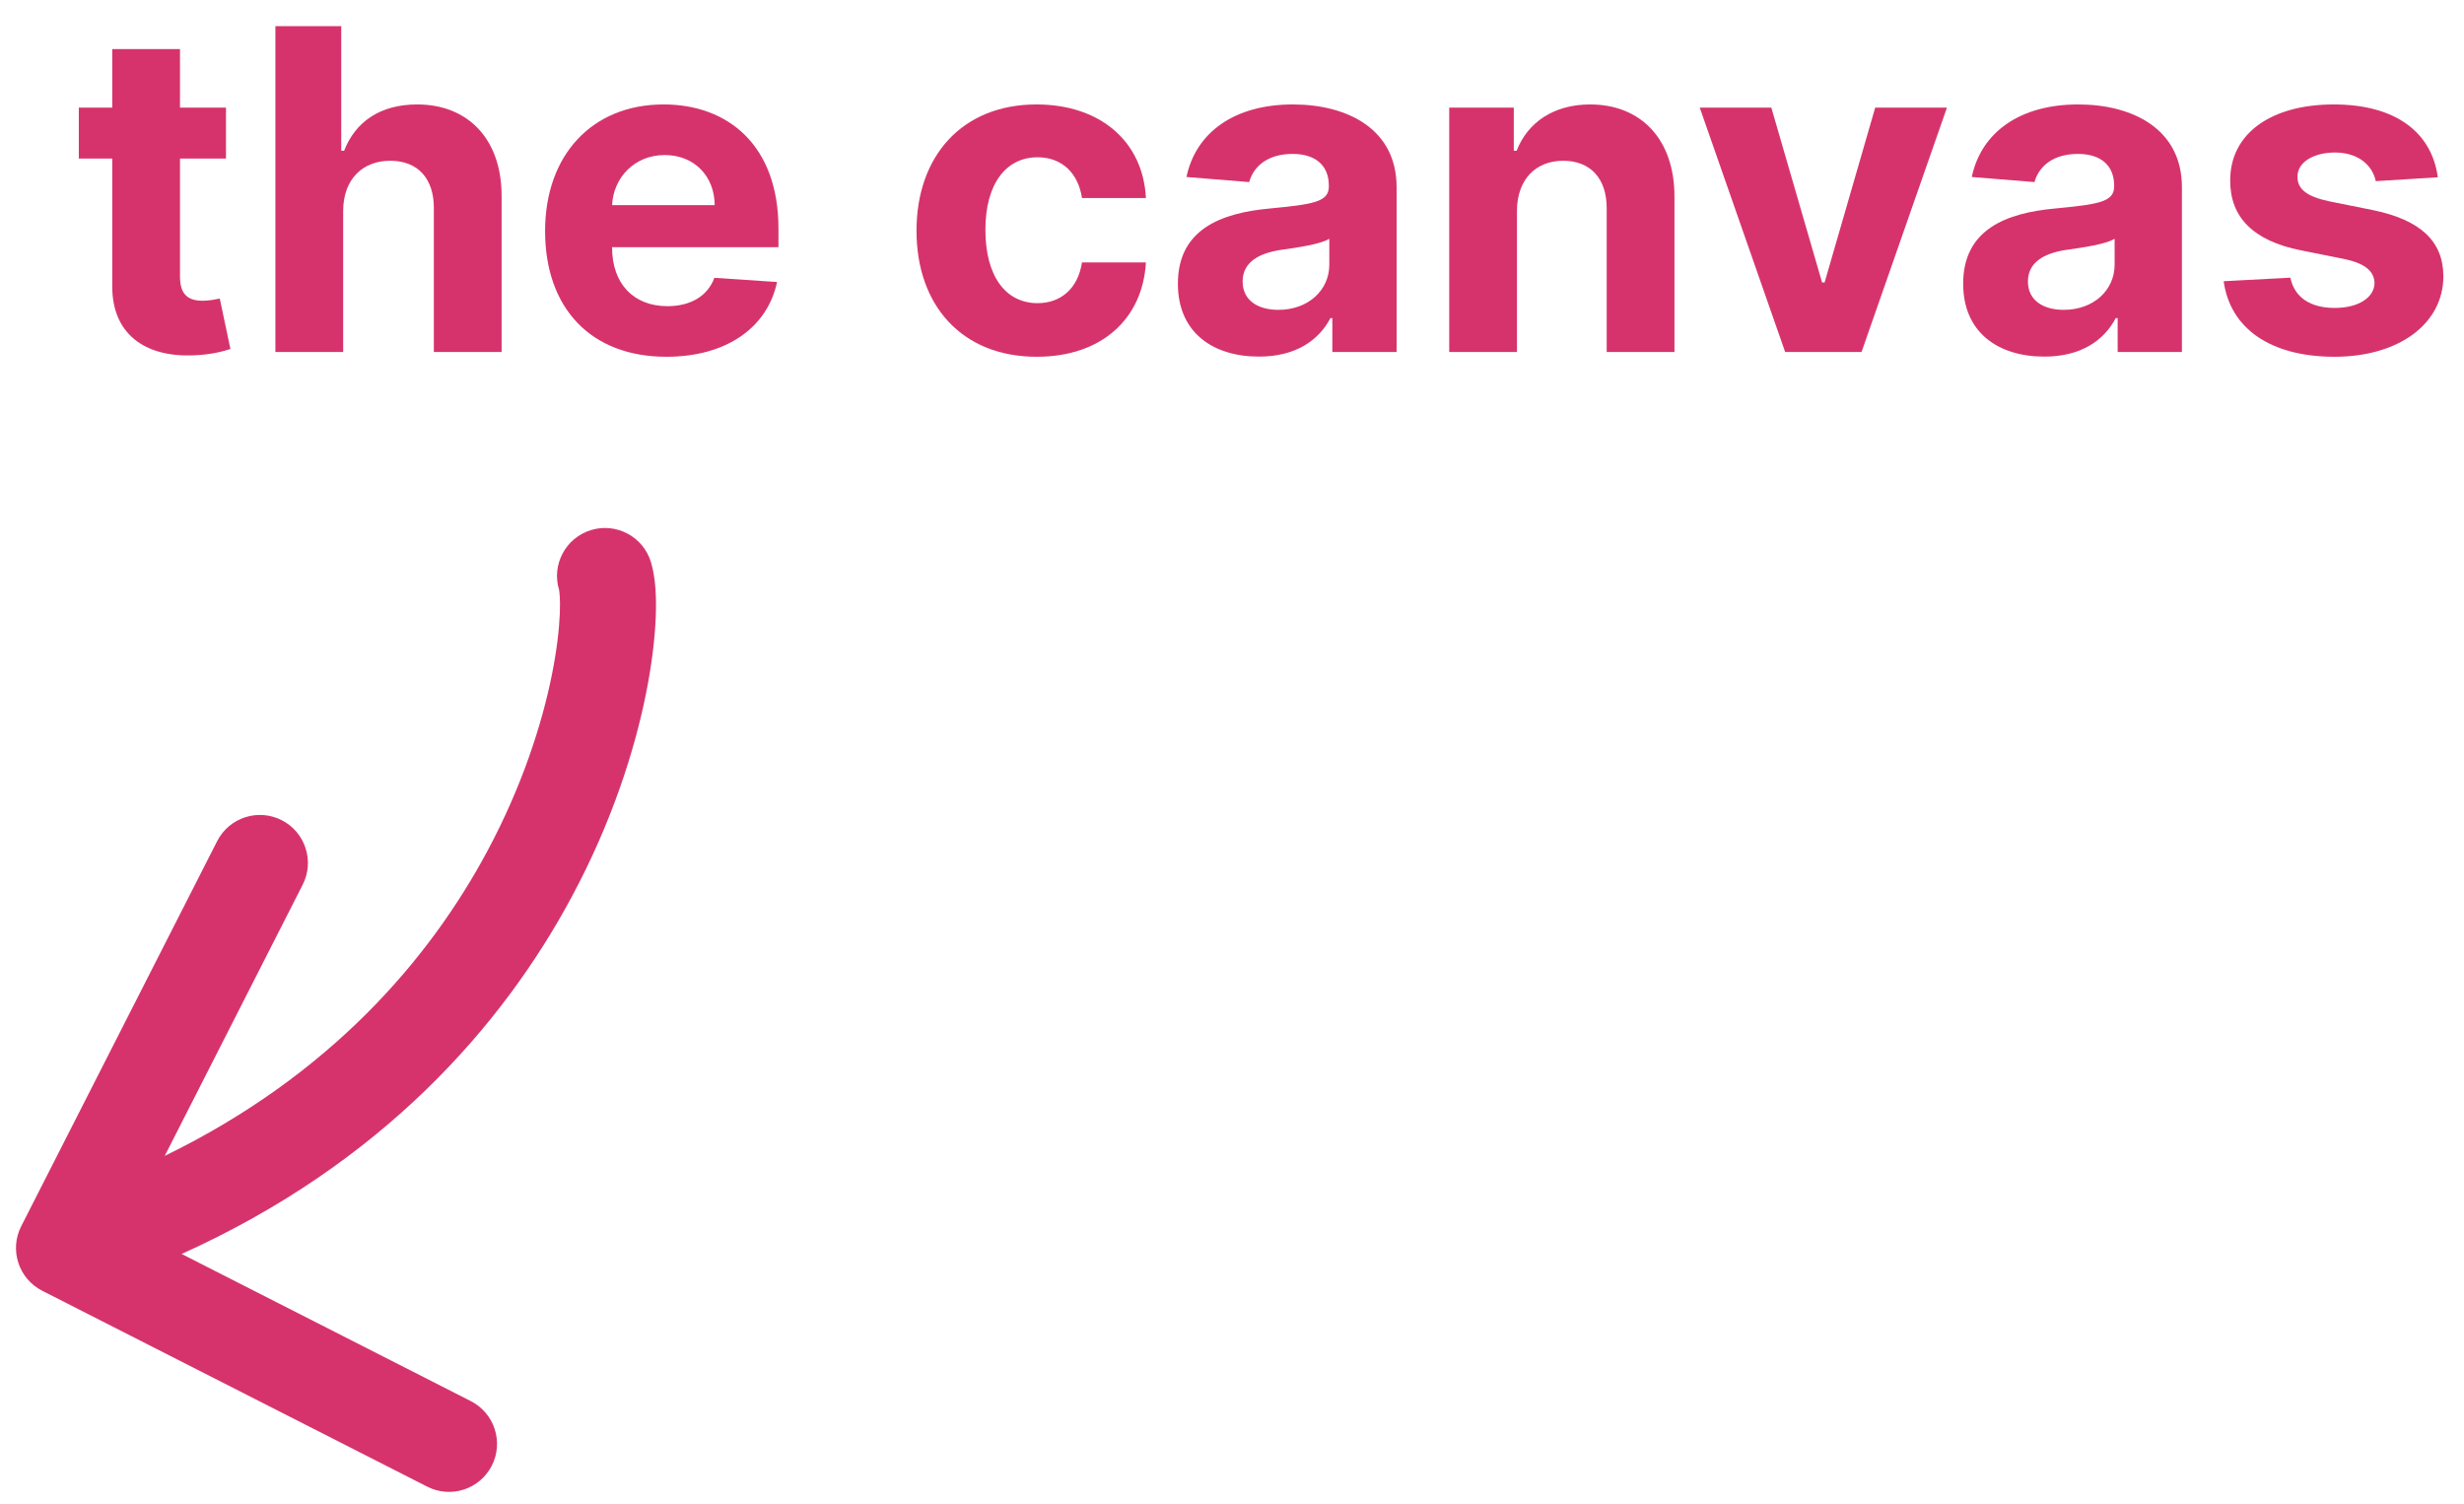
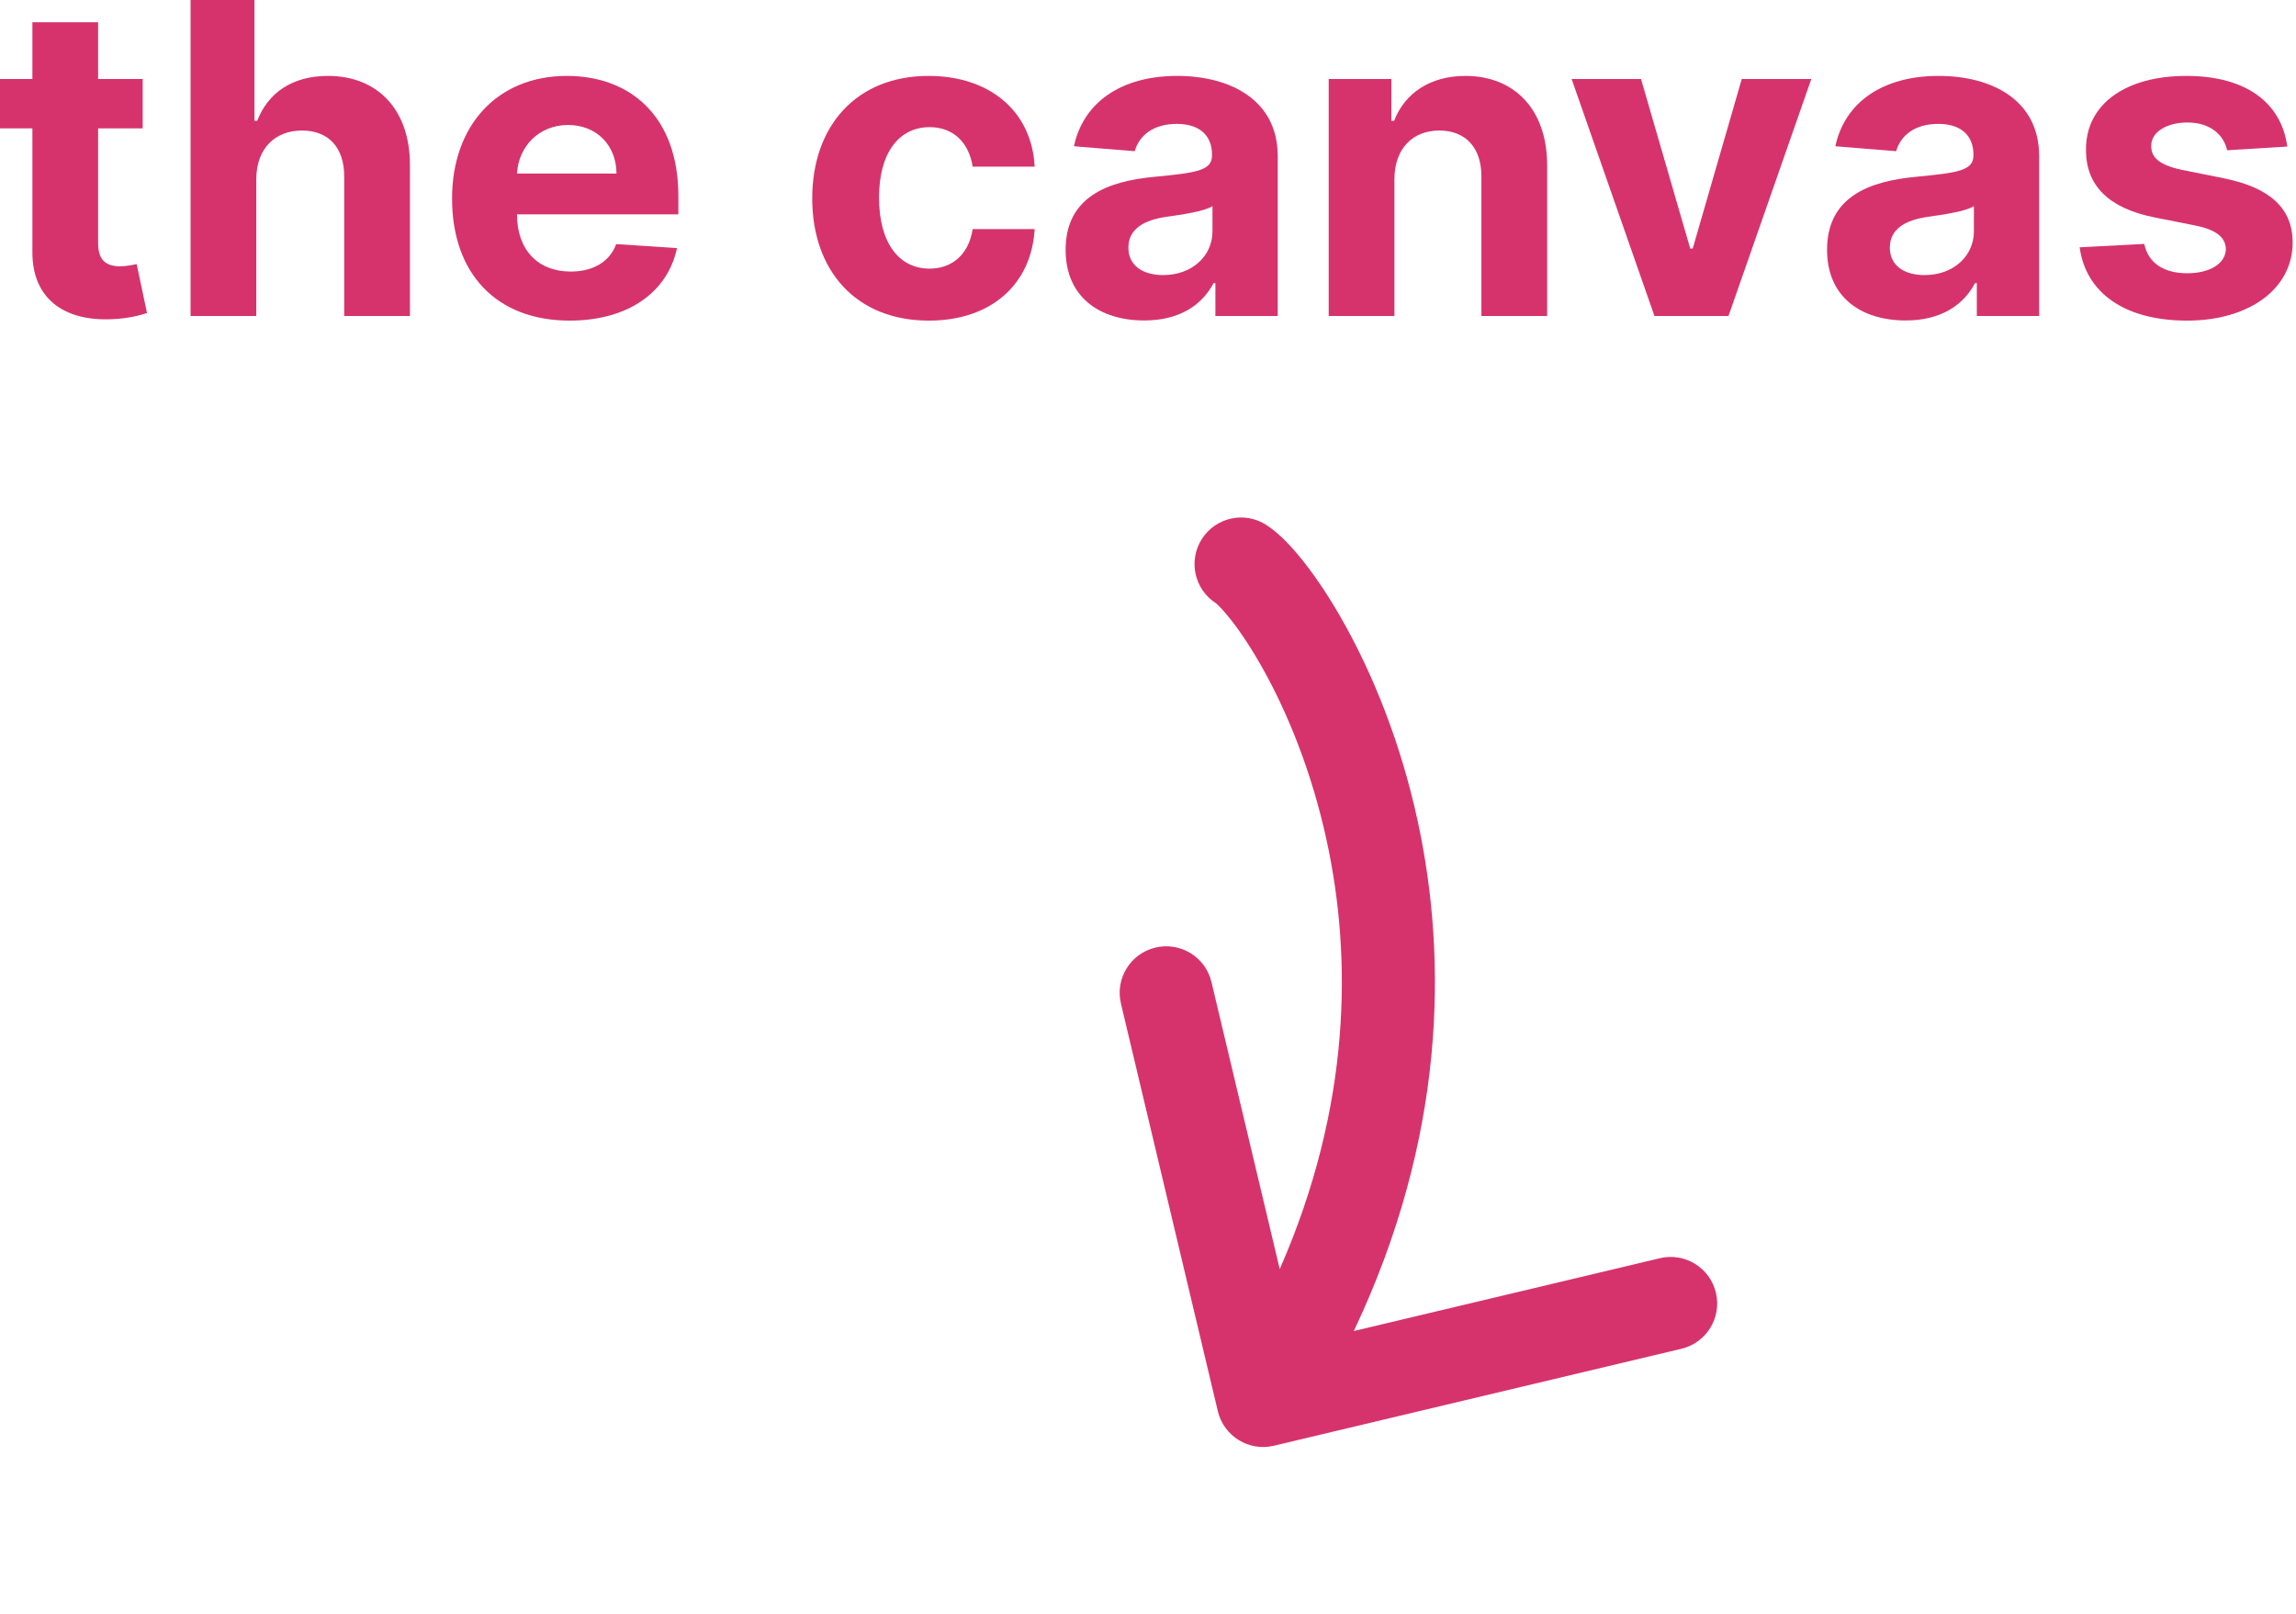
- <svg xmlns="http://www.w3.org/2000/svg" width="77" height="47" viewBox="0 0 77 47" fill="none">
-   <path fill-rule="evenodd" clip-rule="evenodd" d="M18.466 16.566C17.674 16.809 17.229 17.649 17.473 18.441C17.472 18.439 17.472 18.441 17.473 18.446C17.479 18.483 17.514 18.709 17.494 19.185C17.474 19.673 17.4 20.319 17.247 21.084C16.94 22.612 16.323 24.558 15.226 26.604C13.429 29.957 10.337 33.594 5.148 36.122L9.459 27.648C9.835 26.91 9.541 26.007 8.803 25.631C8.064 25.256 7.161 25.549 6.785 26.288L0.663 38.32C0.287 39.058 0.581 39.961 1.32 40.337L13.352 46.459C14.09 46.835 14.993 46.541 15.369 45.803C15.745 45.064 15.45 44.161 14.712 43.785L5.676 39.187C11.947 36.358 15.71 32.051 17.87 28.021C19.117 25.696 19.828 23.468 20.188 21.674C20.368 20.778 20.463 19.976 20.491 19.31C20.517 18.694 20.492 18.054 20.34 17.56C20.097 16.768 19.258 16.323 18.466 16.566Z" fill="#D6336C" />
-   <path d="M7.062 3.364H5.625V1.534H3.508V3.364H2.463V4.955H3.508V8.932C3.498 10.428 4.517 11.169 6.053 11.104C6.6 11.085 6.988 10.975 7.201 10.906L6.868 9.33C6.764 9.349 6.54 9.399 6.341 9.399C5.919 9.399 5.625 9.24 5.625 8.653V4.955H7.062V3.364Z" fill="#D6336C" />
-   <path d="M10.724 6.585C10.729 5.601 11.33 5.024 12.195 5.024C13.056 5.024 13.563 5.576 13.558 6.516V11H15.675V6.138C15.681 4.348 14.627 3.264 13.036 3.264C11.877 3.264 11.102 3.811 10.754 4.711H10.664V0.818H8.606V11H10.724V6.585Z" fill="#D6336C" />
-   <path d="M20.822 11.149C22.712 11.149 23.984 10.229 24.283 8.813L22.324 8.683C22.11 9.265 21.563 9.568 20.857 9.568C19.798 9.568 19.127 8.867 19.127 7.729V7.724H24.327V7.142C24.327 4.547 22.756 3.264 20.738 3.264C18.491 3.264 17.034 4.86 17.034 7.217C17.034 9.638 18.471 11.149 20.822 11.149ZM19.127 6.411C19.172 5.541 19.833 4.845 20.773 4.845C21.692 4.845 22.329 5.501 22.334 6.411H19.127Z" fill="#D6336C" />
-   <path d="M32.4 11.149C34.433 11.149 35.711 9.956 35.81 8.201H33.812C33.688 9.016 33.151 9.474 32.425 9.474C31.435 9.474 30.794 8.644 30.794 7.182C30.794 5.74 31.44 4.915 32.425 4.915C33.2 4.915 33.697 5.427 33.812 6.188H35.81C35.721 4.423 34.384 3.264 32.39 3.264C30.073 3.264 28.641 4.87 28.641 7.212C28.641 9.533 30.048 11.149 32.4 11.149Z" fill="#D6336C" />
-   <path d="M39.344 11.144C40.472 11.144 41.203 10.652 41.576 9.941H41.636V11H43.644V5.849C43.644 4.03 42.103 3.264 40.403 3.264C38.573 3.264 37.37 4.139 37.077 5.531L39.036 5.69C39.18 5.183 39.632 4.81 40.393 4.81C41.114 4.81 41.526 5.173 41.526 5.8V5.83C41.526 6.322 41.005 6.386 39.677 6.516C38.166 6.655 36.809 7.162 36.809 8.867C36.809 10.379 37.887 11.144 39.344 11.144ZM39.95 9.683C39.299 9.683 38.832 9.379 38.832 8.798C38.832 8.201 39.324 7.908 40.07 7.803C40.532 7.739 41.288 7.629 41.541 7.46V8.271C41.541 9.071 40.88 9.683 39.95 9.683Z" fill="#D6336C" />
-   <path d="M47.405 6.585C47.41 5.601 47.997 5.024 48.852 5.024C49.702 5.024 50.214 5.581 50.209 6.516V11H52.327V6.138C52.327 4.358 51.283 3.264 49.692 3.264C48.559 3.264 47.739 3.821 47.395 4.711H47.306V3.364H45.288V11H47.405V6.585Z" fill="#D6336C" />
-   <path d="M60.842 3.364H58.6L57.019 8.827H56.94L55.354 3.364H53.117L55.786 11H58.173L60.842 3.364Z" fill="#D6336C" />
-   <path d="M63.885 11.144C65.014 11.144 65.744 10.652 66.117 9.941H66.177V11H68.185V5.849C68.185 4.03 66.644 3.264 64.944 3.264C63.114 3.264 61.911 4.139 61.618 5.531L63.577 5.69C63.721 5.183 64.173 4.81 64.934 4.81C65.655 4.81 66.067 5.173 66.067 5.8V5.83C66.067 6.322 65.546 6.386 64.218 6.516C62.707 6.655 61.349 7.162 61.349 8.867C61.349 10.379 62.428 11.144 63.885 11.144ZM64.492 9.683C63.84 9.683 63.373 9.379 63.373 8.798C63.373 8.201 63.865 7.908 64.611 7.803C65.073 7.739 65.829 7.629 66.082 7.46V8.271C66.082 9.071 65.421 9.683 64.492 9.683Z" fill="#D6336C" />
-   <path d="M76.182 5.541C75.993 4.134 74.86 3.264 72.931 3.264C70.977 3.264 69.689 4.169 69.694 5.641C69.689 6.784 70.41 7.525 71.902 7.823L73.224 8.087C73.89 8.221 74.194 8.465 74.204 8.847C74.194 9.3 73.701 9.623 72.961 9.623C72.205 9.623 71.703 9.3 71.574 8.678L69.49 8.788C69.689 10.249 70.932 11.149 72.956 11.149C74.934 11.149 76.351 10.14 76.356 8.634C76.351 7.53 75.63 6.869 74.149 6.565L72.767 6.287C72.056 6.133 71.792 5.889 71.797 5.521C71.792 5.064 72.309 4.766 72.966 4.766C73.701 4.766 74.139 5.168 74.243 5.661L76.182 5.541Z" fill="#D6336C" />
+ <svg xmlns="http://www.w3.org/2000/svg" width="74" height="52" viewBox="0 0 74 52" fill="none">
+   <path fill-rule="evenodd" clip-rule="evenodd" d="M38.736 17.368C38.29 18.066 38.494 18.993 39.192 19.439C39.191 19.439 39.192 19.44 39.196 19.443C39.225 19.468 39.398 19.618 39.69 19.993C39.991 20.378 40.353 20.918 40.731 21.6C41.487 22.963 42.276 24.846 42.765 27.115C43.566 30.834 43.565 35.608 41.246 40.894L39.046 31.645C38.855 30.839 38.046 30.341 37.24 30.533C36.434 30.724 35.936 31.533 36.128 32.339L39.251 45.473C39.443 46.279 40.252 46.777 41.058 46.585L54.191 43.461C54.997 43.27 55.495 42.461 55.304 41.655C55.112 40.849 54.303 40.351 53.497 40.543L43.633 42.889C46.581 36.672 46.661 30.953 45.698 26.483C45.143 23.904 44.242 21.747 43.355 20.146C42.912 19.346 42.465 18.673 42.056 18.148C41.676 17.661 41.243 17.19 40.807 16.911C40.109 16.465 39.182 16.67 38.736 17.368Z" fill="#D6336C" />
+   <path d="M4.599 2.545H3.162V0.716H1.044V2.545H0V4.136H1.044V8.114C1.034 9.61 2.053 10.351 3.589 10.286C4.136 10.266 4.524 10.157 4.738 10.087L4.405 8.511C4.3 8.531 4.077 8.581 3.878 8.581C3.455 8.581 3.162 8.422 3.162 7.835V4.136H4.599V2.545Z" fill="#D6336C" />
+   <path d="M8.26 5.767C8.265 4.783 8.867 4.206 9.732 4.206C10.592 4.206 11.099 4.758 11.094 5.697V10.182H13.212V5.32C13.217 3.53 12.163 2.446 10.572 2.446C9.414 2.446 8.638 2.993 8.29 3.893H8.201V0H6.142V10.182H8.26V5.767Z" fill="#D6336C" />
+   <path d="M18.359 10.331C20.248 10.331 21.521 9.411 21.819 7.994L19.86 7.865C19.646 8.447 19.1 8.75 18.394 8.75C17.335 8.75 16.663 8.049 16.663 6.911V6.906H21.864V6.324C21.864 3.729 20.293 2.446 18.274 2.446C16.027 2.446 14.57 4.042 14.57 6.398C14.57 8.82 16.007 10.331 18.359 10.331ZM16.663 5.593C16.708 4.723 17.369 4.027 18.309 4.027C19.229 4.027 19.865 4.683 19.87 5.593H16.663Z" fill="#D6336C" />
+   <path d="M29.936 10.331C31.97 10.331 33.248 9.138 33.347 7.383H31.348C31.224 8.198 30.687 8.656 29.961 8.656C28.972 8.656 28.331 7.825 28.331 6.364C28.331 4.922 28.977 4.097 29.961 4.097C30.737 4.097 31.234 4.609 31.348 5.369H33.347C33.258 3.604 31.92 2.446 29.927 2.446C27.61 2.446 26.178 4.052 26.178 6.393C26.178 8.715 27.585 10.331 29.936 10.331Z" fill="#D6336C" />
+   <path d="M36.88 10.326C38.009 10.326 38.74 9.834 39.113 9.123H39.172V10.182H41.181V5.031C41.181 3.212 39.64 2.446 37.94 2.446C36.11 2.446 34.907 3.321 34.614 4.713L36.572 4.872C36.716 4.365 37.169 3.992 37.929 3.992C38.65 3.992 39.063 4.355 39.063 4.982V5.011C39.063 5.504 38.541 5.568 37.214 5.697C35.702 5.837 34.345 6.344 34.345 8.049C34.345 9.56 35.424 10.326 36.88 10.326ZM37.487 8.864C36.836 8.864 36.368 8.561 36.368 7.979C36.368 7.383 36.861 7.089 37.606 6.985C38.069 6.92 38.824 6.811 39.078 6.642V7.452C39.078 8.253 38.417 8.864 37.487 8.864Z" fill="#D6336C" />
+   <path d="M44.942 5.767C44.947 4.783 45.534 4.206 46.389 4.206C47.239 4.206 47.751 4.763 47.746 5.697V10.182H49.864V5.32C49.864 3.54 48.82 2.446 47.229 2.446C46.095 2.446 45.275 3.003 44.932 3.893H44.843V2.545H42.824V10.182H44.942V5.767Z" fill="#D6336C" />
+   <path d="M58.379 2.545H56.137L54.556 8.009H54.476L52.89 2.545H50.653L53.323 10.182H55.709L58.379 2.545Z" fill="#D6336C" />
+   <path d="M61.422 10.326C62.55 10.326 63.281 9.834 63.654 9.123H63.713V10.182H65.722V5.031C65.722 3.212 64.181 2.446 62.48 2.446C60.651 2.446 59.448 3.321 59.154 4.713L61.113 4.872C61.258 4.365 61.71 3.992 62.471 3.992C63.191 3.992 63.604 4.355 63.604 4.982V5.011C63.604 5.504 63.082 5.568 61.755 5.697C60.243 5.837 58.886 6.344 58.886 8.049C58.886 9.56 59.965 10.326 61.422 10.326ZM62.028 8.864C61.377 8.864 60.909 8.561 60.909 7.979C60.909 7.383 61.402 7.089 62.147 6.985C62.61 6.92 63.365 6.811 63.619 6.642V7.452C63.619 8.253 62.958 8.864 62.028 8.864Z" fill="#D6336C" />
+   <path d="M73.719 4.723C73.53 3.316 72.396 2.446 70.467 2.446C68.513 2.446 67.226 3.351 67.231 4.822C67.226 5.966 67.947 6.707 69.438 7.005L70.761 7.268C71.427 7.403 71.73 7.646 71.74 8.029C71.73 8.482 71.238 8.805 70.497 8.805C69.742 8.805 69.239 8.482 69.11 7.86L67.027 7.969C67.226 9.431 68.469 10.331 70.492 10.331C72.471 10.331 73.888 9.322 73.893 7.815C73.888 6.712 73.167 6.05 71.685 5.747L70.303 5.469C69.592 5.315 69.329 5.071 69.334 4.703C69.329 4.246 69.846 3.947 70.502 3.947C71.238 3.947 71.675 4.35 71.78 4.842L73.719 4.723Z" fill="#D6336C" />
</svg>
